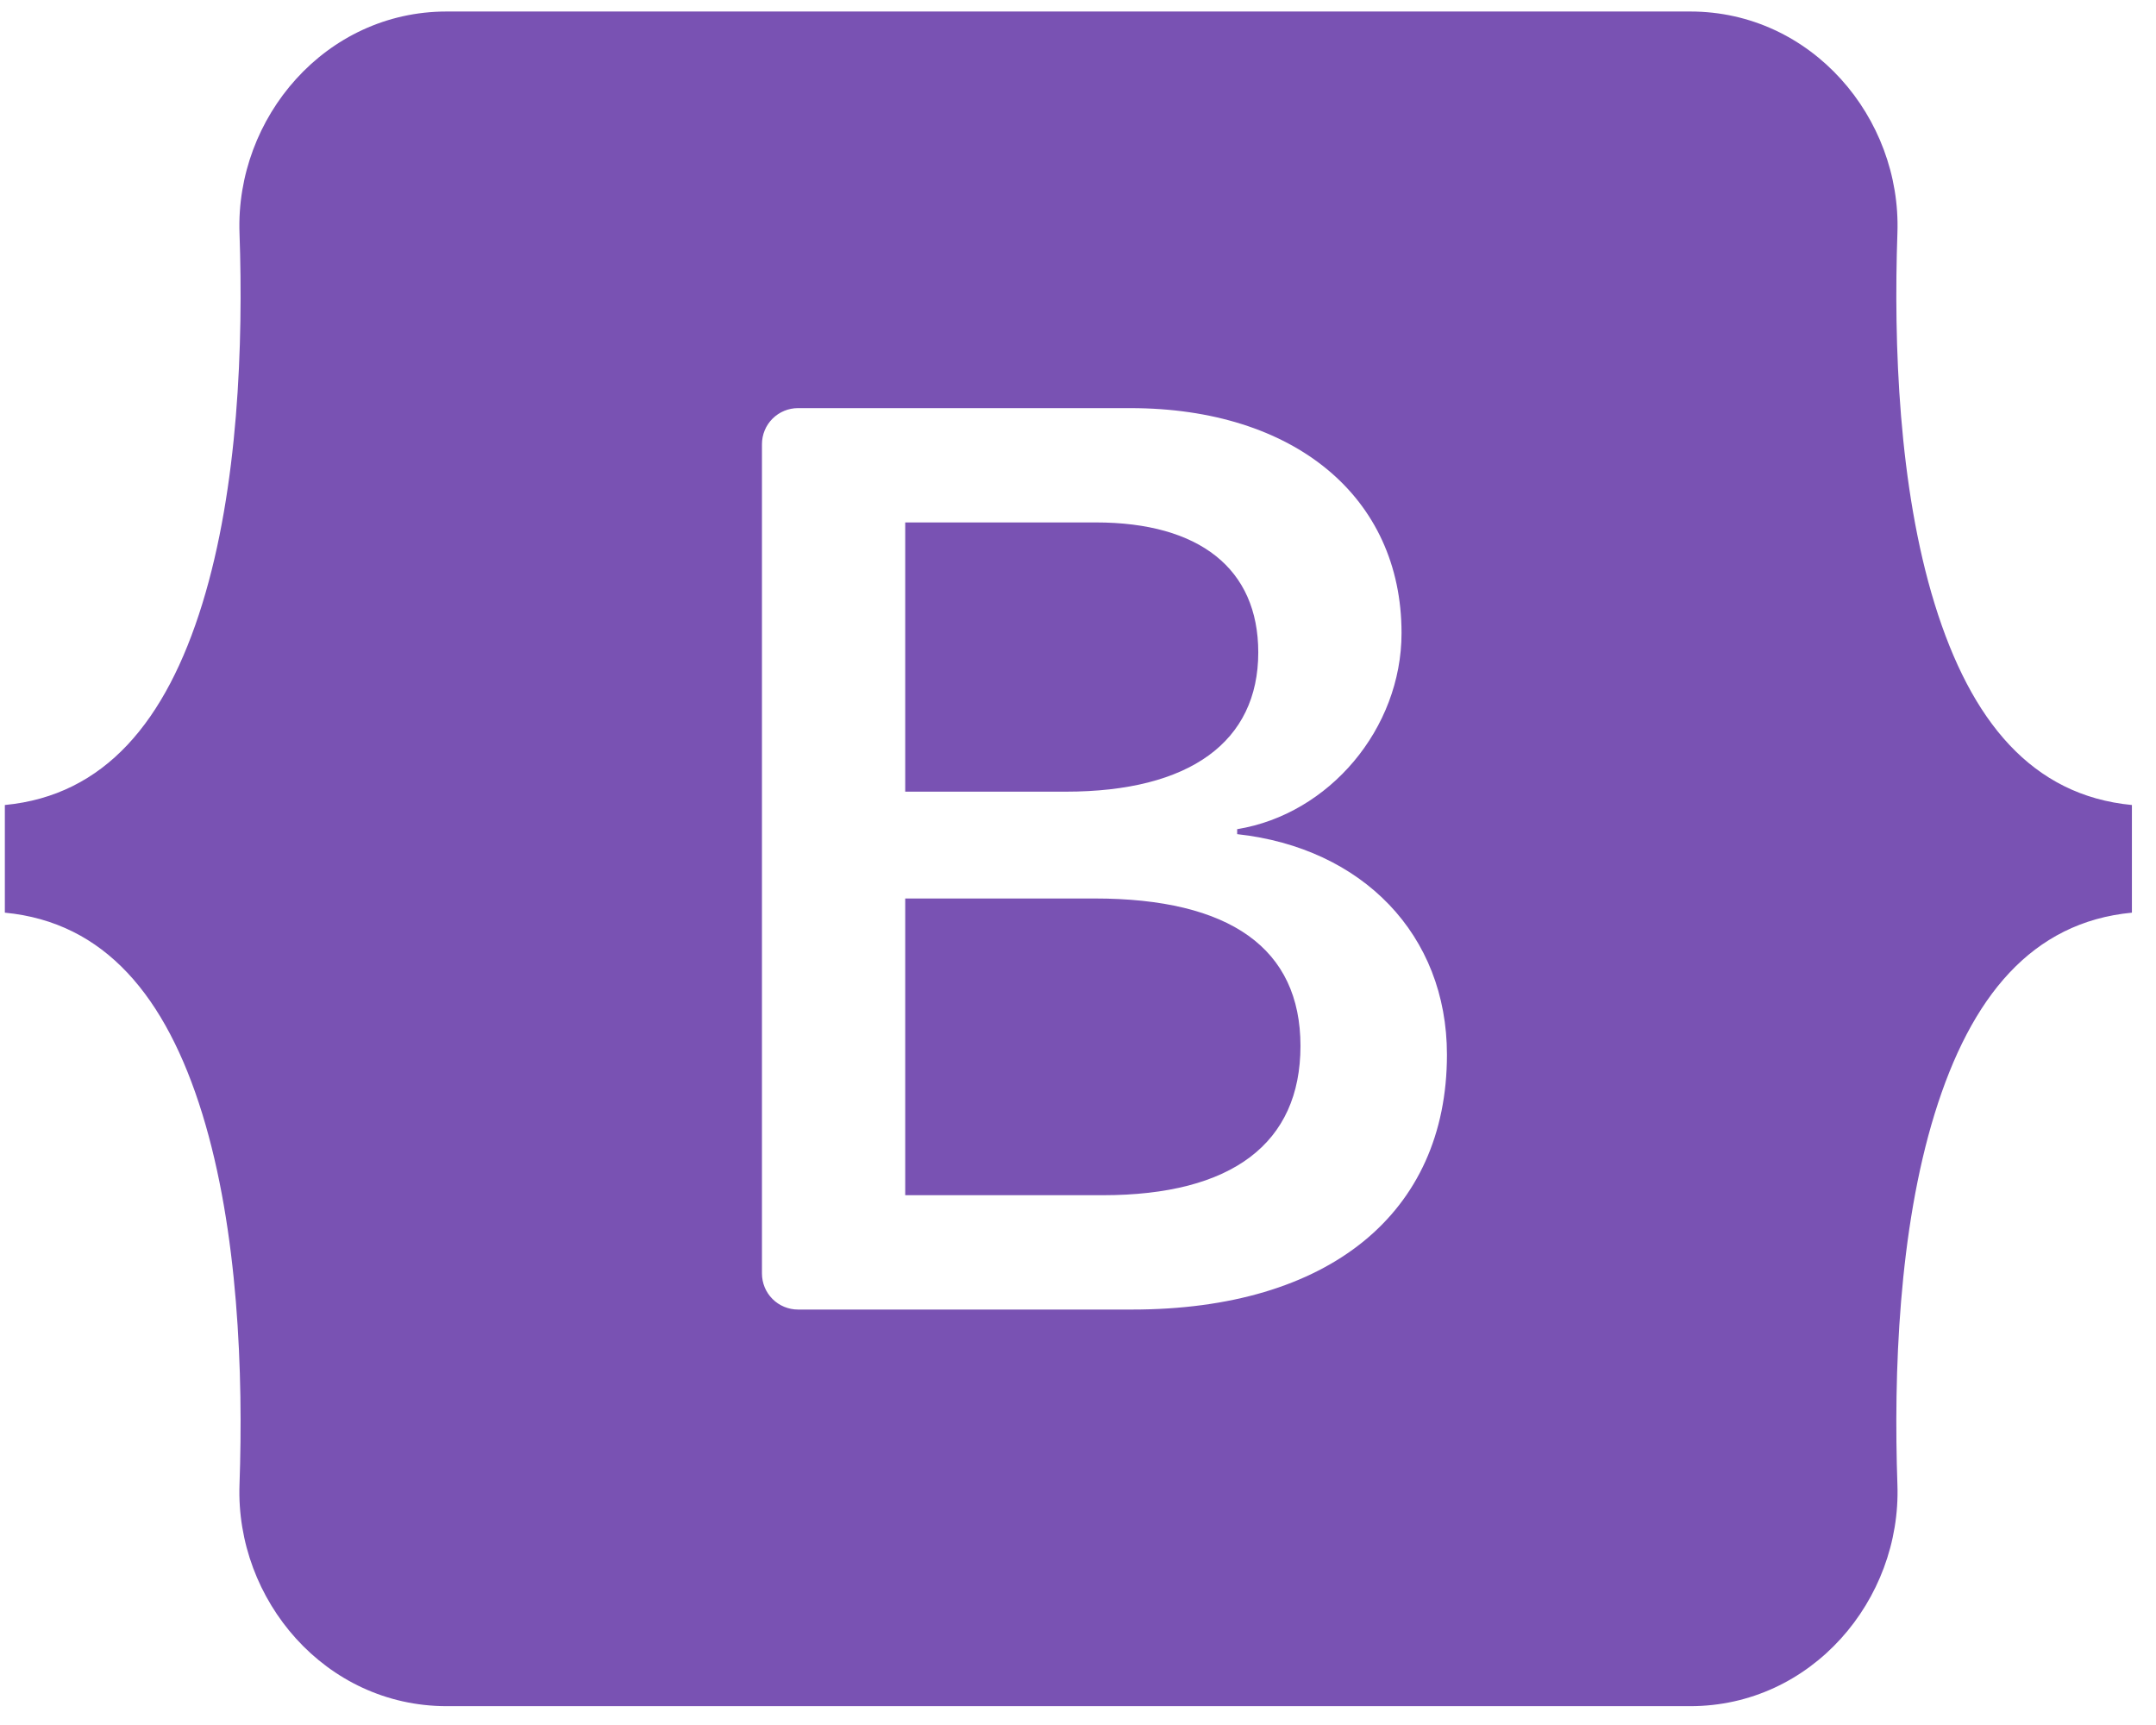
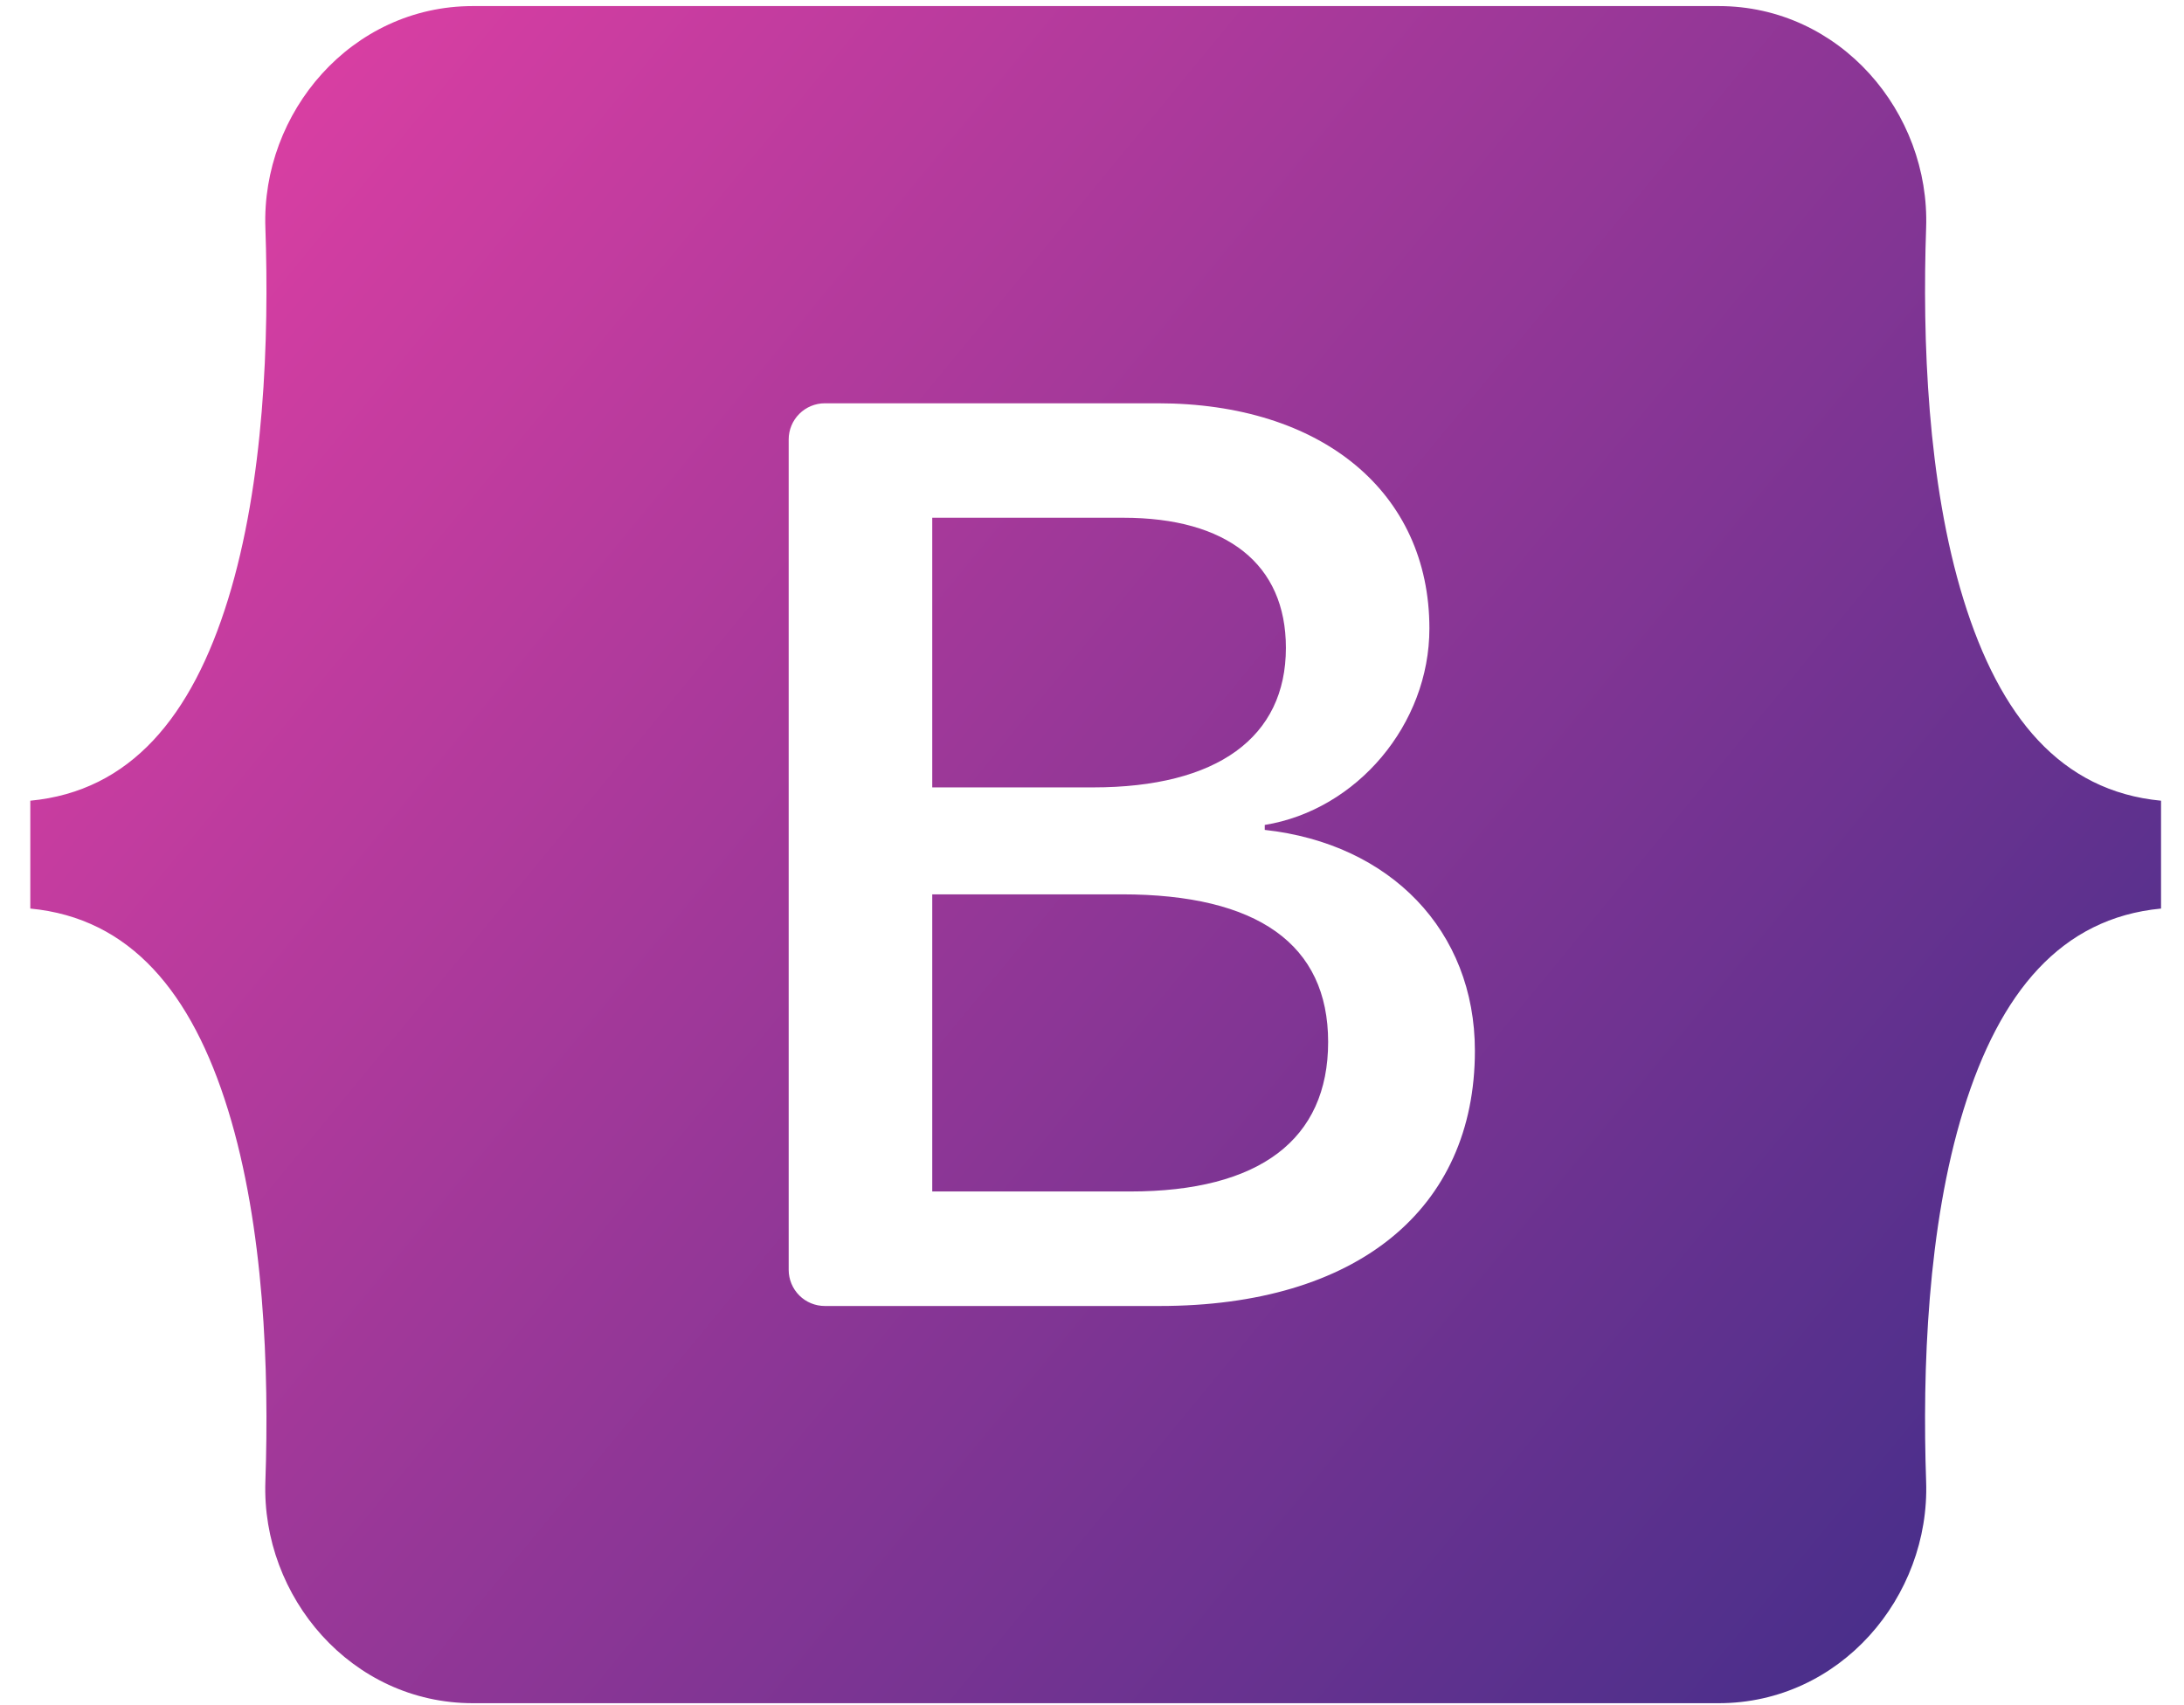
- <svg xmlns="http://www.w3.org/2000/svg" width="80" height="64" viewBox="0 0 80 64" fill="none">
-   <path fill-rule="evenodd" clip-rule="evenodd" d="M16.573 0.427C12.07 0.427 8.738 4.369 8.887 8.644C9.03 12.75 8.844 18.069 7.505 22.407C6.161 26.756 3.89 29.513 0.18 29.867L0.18 33.861C3.89 34.216 6.161 36.971 7.505 41.321C8.844 45.659 9.03 50.977 8.887 55.084C8.738 59.358 12.07 63.301 16.574 63.301H62.719C67.223 63.301 70.554 59.359 70.405 55.084C70.262 50.977 70.448 45.659 71.787 41.321C73.131 36.971 75.396 34.215 79.106 33.861V29.867C75.396 29.512 73.131 26.757 71.787 22.407C70.448 18.07 70.262 12.75 70.405 8.644C70.554 4.369 67.223 0.427 62.719 0.427L16.573 0.427H16.573ZM53.69 39.13C53.69 45.016 49.299 48.586 42.013 48.586H29.61C29.256 48.586 28.915 48.445 28.664 48.194C28.413 47.943 28.273 47.603 28.273 47.248L28.273 16.48C28.273 16.125 28.413 15.785 28.664 15.534C28.915 15.283 29.256 15.142 29.61 15.142H41.943C48.018 15.142 52.005 18.433 52.005 23.486C52.005 27.032 49.323 30.207 45.906 30.763V30.948C50.557 31.458 53.69 34.68 53.69 39.13V39.13ZM40.661 19.383H33.589V29.372H39.545C44.15 29.372 46.689 27.518 46.689 24.204C46.688 21.098 44.505 19.383 40.661 19.383ZM33.589 33.336V44.344H40.921C45.715 44.344 48.255 42.42 48.255 38.805C48.255 35.19 45.644 33.335 40.613 33.335H33.589V33.336Z" fill="#7952B3" />
+ <svg xmlns="http://www.w3.org/2000/svg" width="41" height="32" viewBox="0 0 41 32" fill="none">
+   <path fill-rule="evenodd" clip-rule="evenodd" d="M8.877 0.114C6.595 0.114 4.906 2.112 4.982 4.279C5.054 6.36 4.96 9.055 4.281 11.254C3.6 13.458 2.449 14.855 0.569 15.034L0.569 17.059C2.449 17.238 3.6 18.635 4.281 20.84C4.96 23.038 5.054 25.733 4.982 27.815C4.906 29.981 6.595 31.979 8.878 31.979H32.264C34.546 31.979 36.235 29.981 36.159 27.815C36.087 25.733 36.181 23.038 36.86 20.84C37.541 18.635 38.689 17.238 40.569 17.059V15.034C38.689 14.855 37.541 13.459 36.86 11.254C36.181 9.056 36.087 6.36 36.159 4.279C36.235 2.112 34.546 0.114 32.264 0.114L8.877 0.114H8.877ZM27.688 19.729C27.688 22.712 25.463 24.521 21.77 24.521H15.484C15.305 24.521 15.132 24.45 15.005 24.323C14.878 24.195 14.806 24.023 14.806 23.843L14.806 8.25C14.806 8.07 14.878 7.898 15.005 7.771C15.132 7.644 15.305 7.572 15.484 7.572H21.734C24.813 7.572 26.834 9.24 26.834 11.8C26.834 13.598 25.475 15.207 23.743 15.489V15.582C26.1 15.841 27.688 17.474 27.688 19.729V19.729ZM21.085 9.721H17.501V14.784H20.519C22.853 14.784 24.14 13.844 24.14 12.164C24.14 10.59 23.033 9.721 21.085 9.721ZM17.501 16.792V22.371H21.217C23.646 22.371 24.933 21.396 24.933 19.564C24.933 17.732 23.61 16.792 21.06 16.792H17.501V16.792Z" fill="url(#paint0_linear_102_844)" />
+   <defs>
+     <linearGradient id="paint0_linear_102_844" x1="1.063" y1="-0.017" x2="40.075" y2="32.11" gradientUnits="userSpaceOnUse">
+       <stop stop-color="#E840A5" />
+       <stop offset="1" stop-color="#3A2D88" />
+     </linearGradient>
+   </defs>
</svg>
